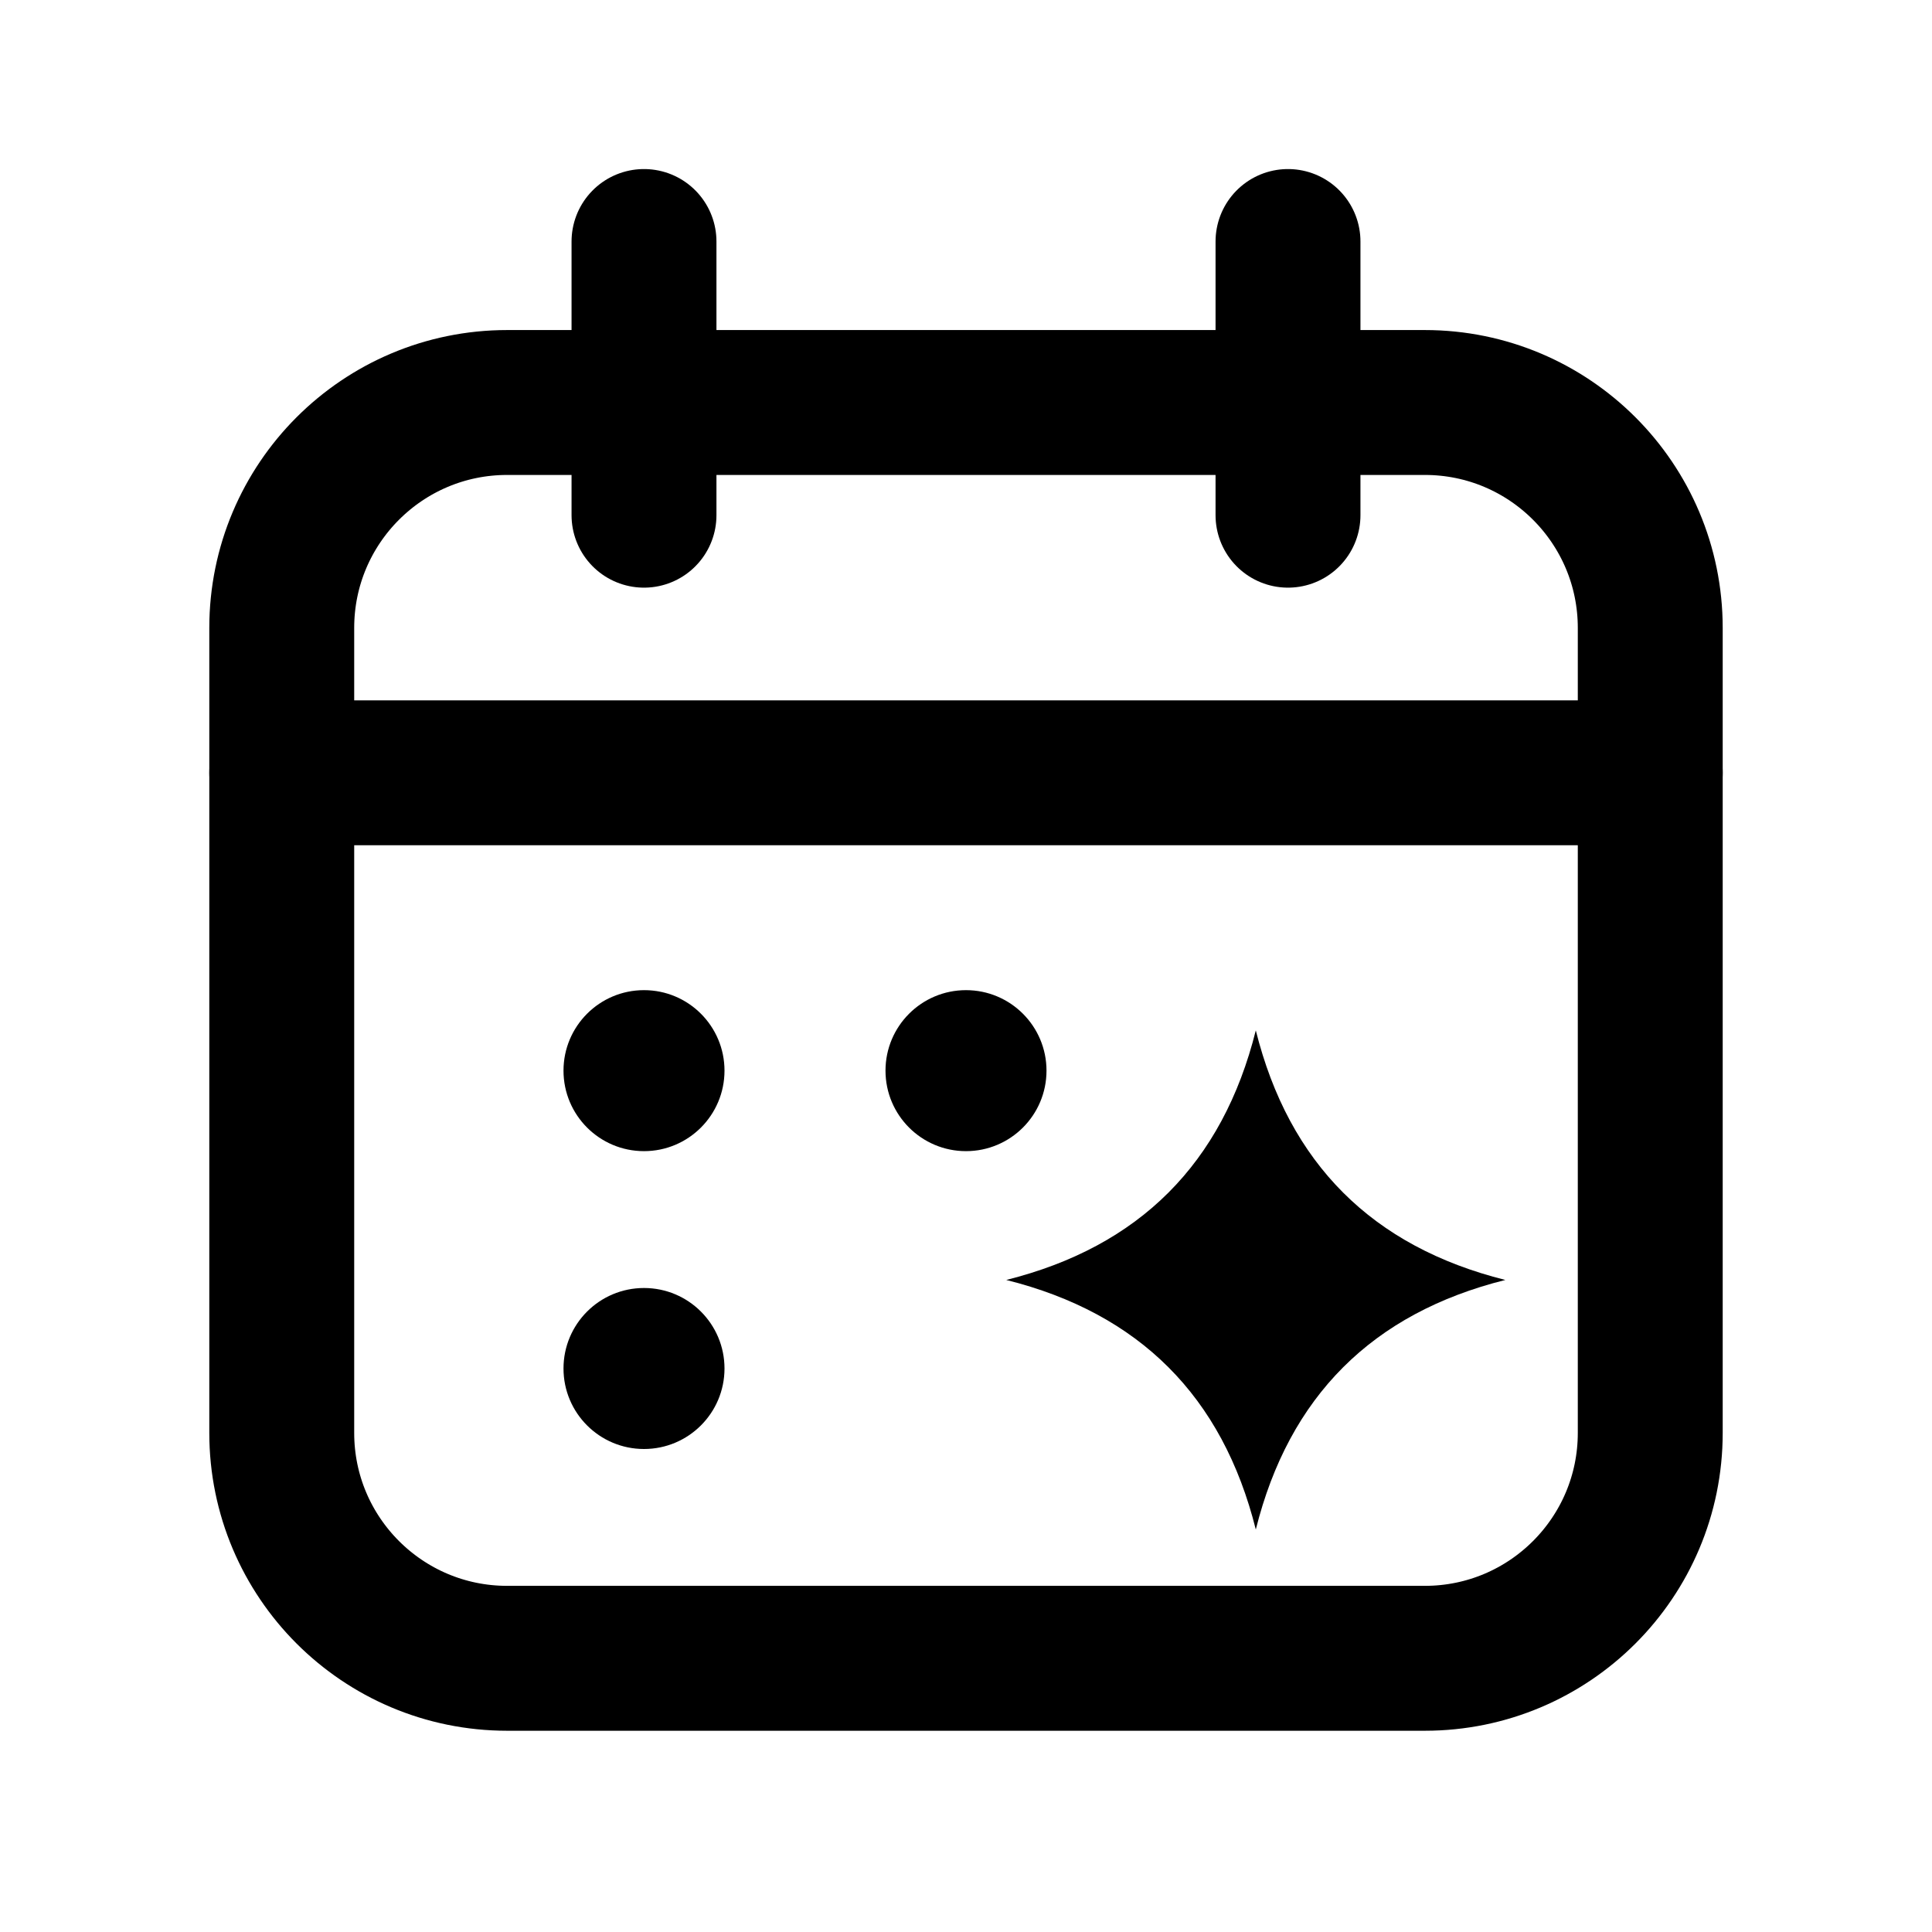
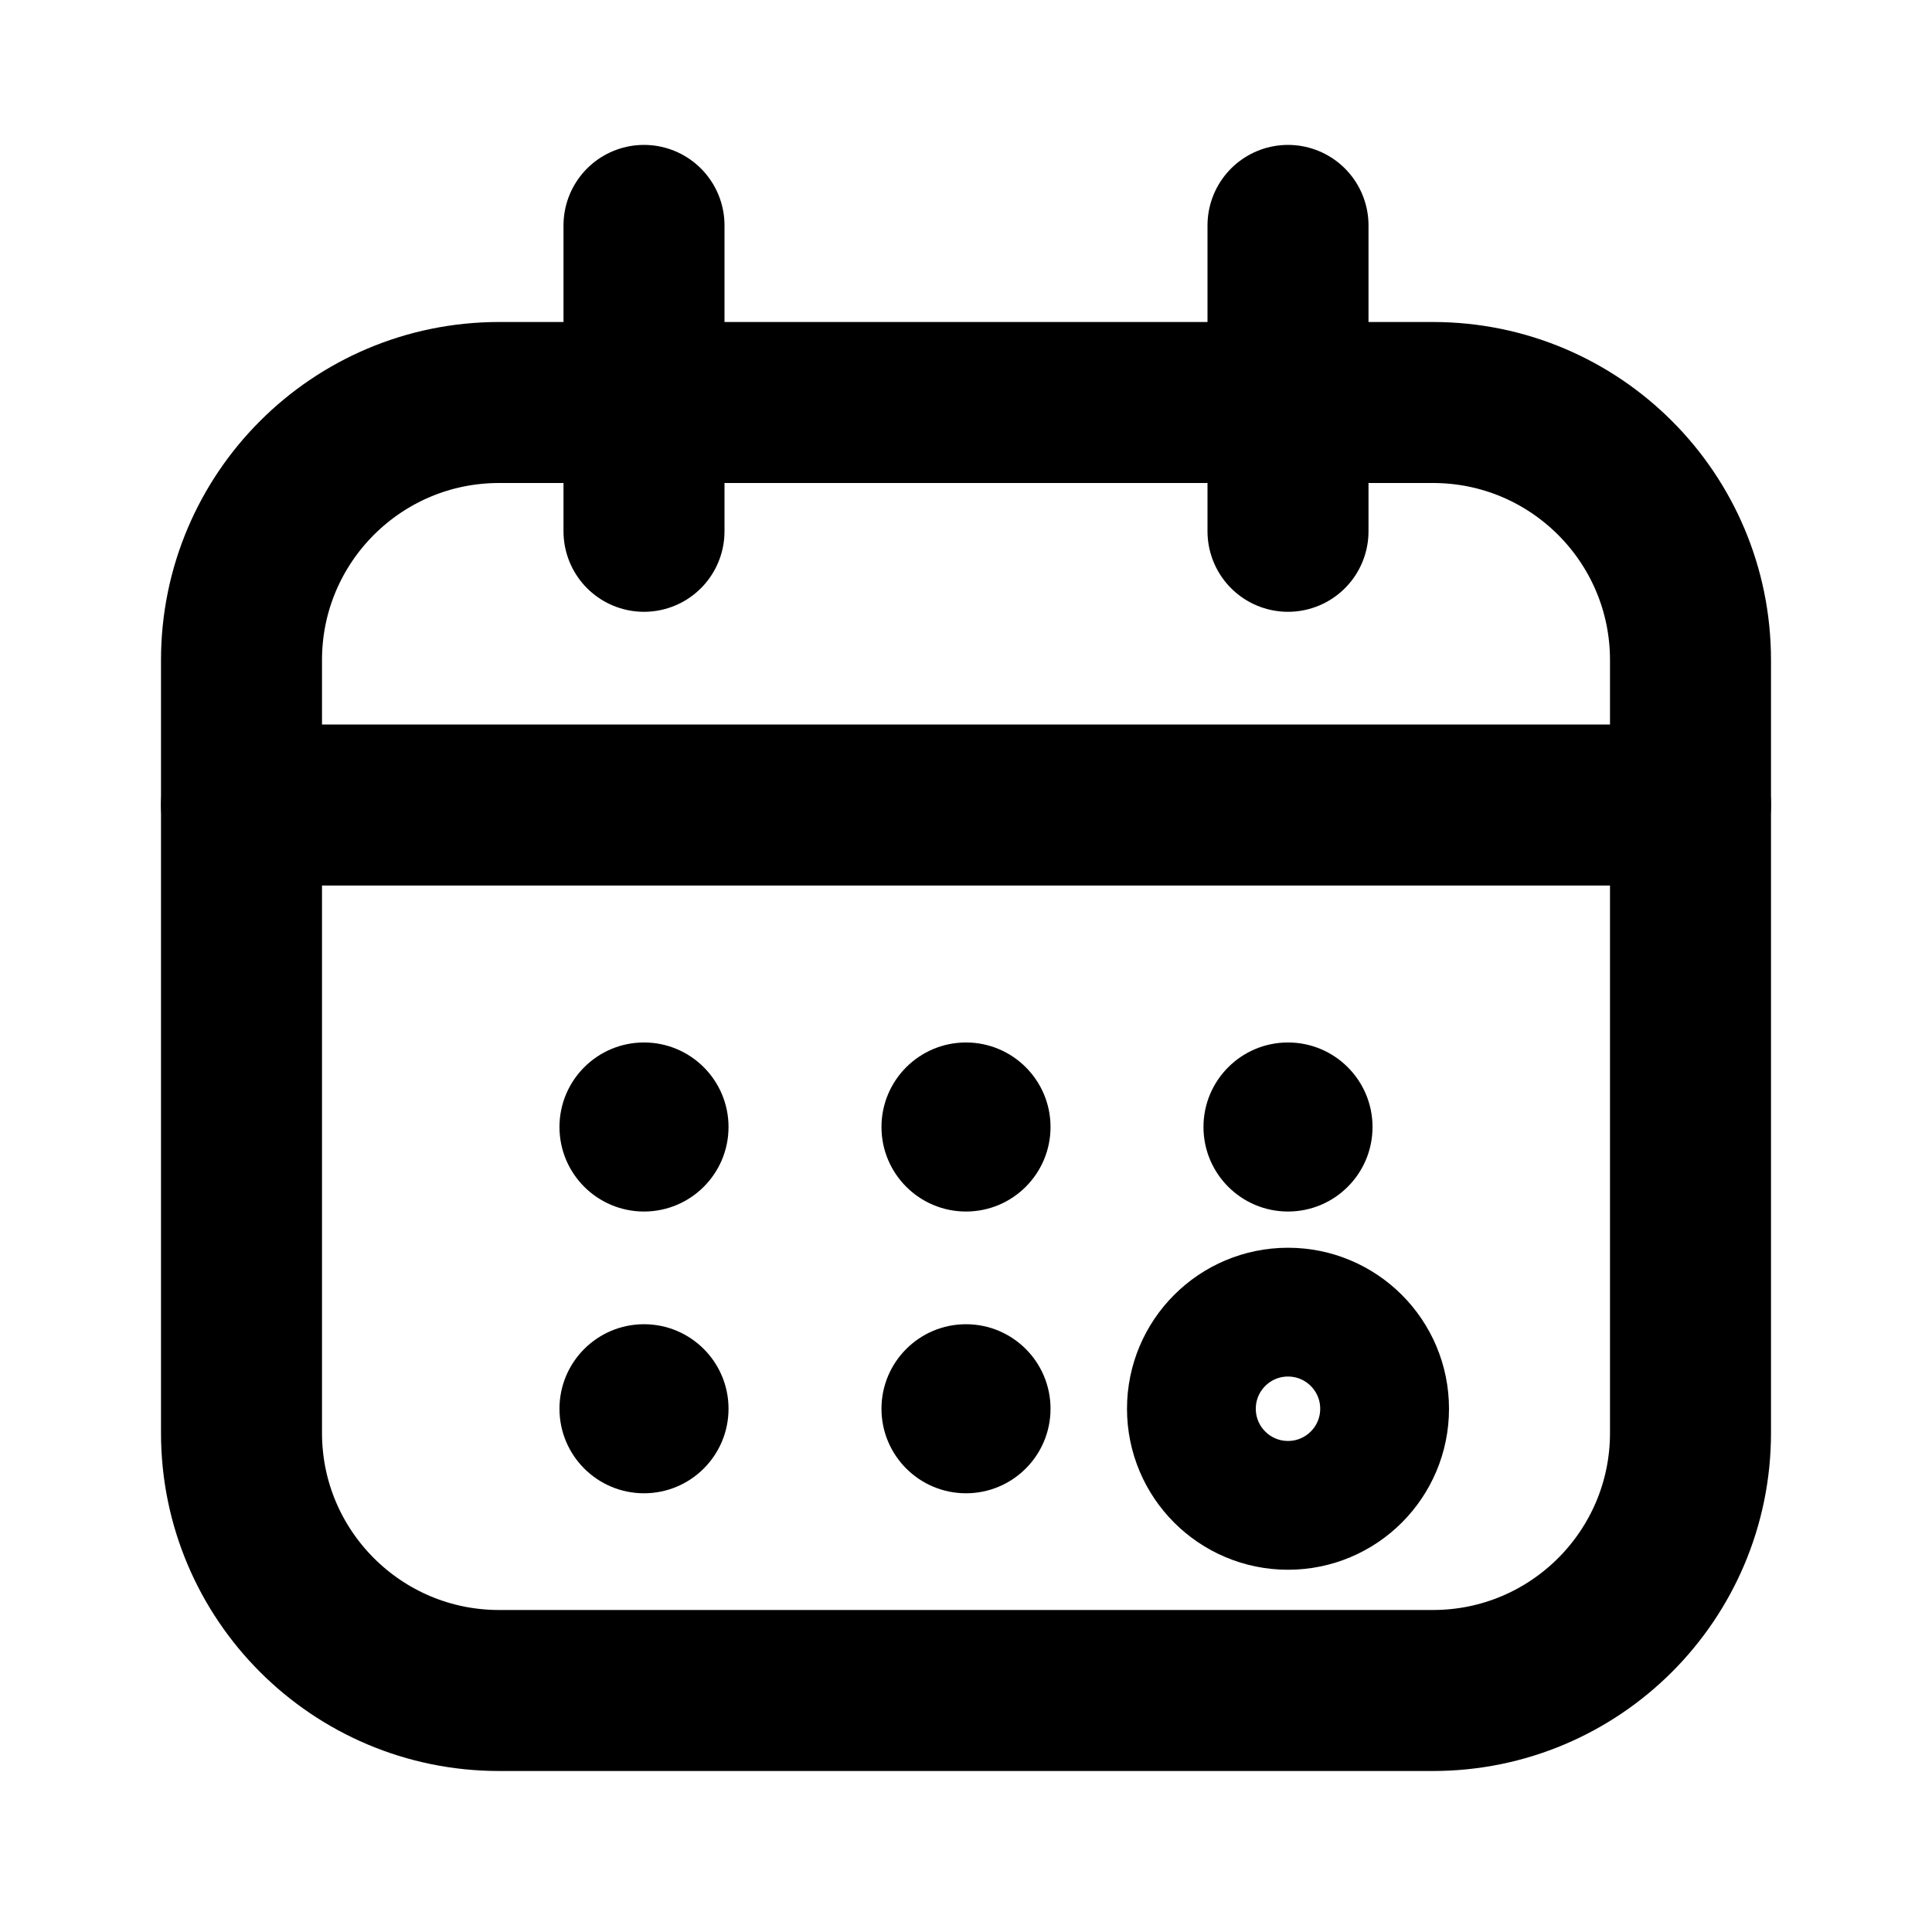
<svg xmlns="http://www.w3.org/2000/svg" width="24" height="24" viewBox="0 0 24 24">
-   <rect x="3.5" y="5" width="17" height="15.6" rx="2.8" fill="none" stroke="#000000" stroke-width="1.8" stroke-linecap="round" stroke-linejoin="round" />
-   <line x1="3.5" y1="9.6" x2="20.5" y2="9.6" fill="none" stroke="#000000" stroke-width="1.8" stroke-linecap="round" stroke-linejoin="round" />
-   <line x1="8" y1="3" x2="8" y2="6.4" fill="none" stroke="#000000" stroke-width="1.8" stroke-linecap="round" stroke-linejoin="round" />
-   <line x1="16" y1="3" x2="16" y2="6.4" fill="none" stroke="#000000" stroke-width="1.8" stroke-linecap="round" stroke-linejoin="round" />
-   <circle cx="8" cy="13.3" r="1" fill="#000000" stroke="none" />
-   <circle cx="12" cy="13.3" r="1" fill="#000000" stroke="none" />
-   <circle cx="8" cy="17" r="1" fill="#000000" stroke="none" />
-   <path d="M15.6,12.8 Q16.22,15.28 18.7,15.9 Q16.22,16.52 15.6,19 Q14.98,16.52 12.5,15.9 Q14.98,15.28 15.6,12.8 Z" fill="#000000" stroke="none" />
+   <path d="M6.2,5 H17.8 A3.2,3.2 0 0 1 21,8.2 V17.8 A3.2,3.2 0 0 1 17.8,21 H6.2 A3.2,3.2 0 0 1 3,17.8 V8.2 A3.2,3.2 0 0 1 6.2,5 Z" fill="none" stroke="#000000" stroke-width="2" stroke-linecap="round" stroke-linejoin="round" />
+   <path d="M3,10 L21,10" fill="none" stroke="#000000" stroke-width="2" stroke-linecap="round" stroke-linejoin="round" />
+   <path d="M8,2.8 L8,6.6" fill="none" stroke="#000000" stroke-width="2" stroke-linecap="round" stroke-linejoin="round" />
+   <path d="M16,2.8 L16,6.6" fill="none" stroke="#000000" stroke-width="2" stroke-linecap="round" stroke-linejoin="round" />
+   <circle cx="8" cy="14" r="1.05" fill="#000000" stroke="none" />
+   <circle cx="12" cy="14" r="1.05" fill="#000000" stroke="none" />
+   <circle cx="16" cy="14" r="1.05" fill="#000000" stroke="none" />
+   <circle cx="8" cy="17.5" r="1.05" fill="#000000" stroke="none" />
+   <circle cx="12" cy="17.5" r="1.05" fill="#000000" stroke="none" />
+   <circle cx="16" cy="17.5" r="1.2" fill="none" stroke="#000000" stroke-width="1.6" stroke-linecap="round" stroke-linejoin="round" />
</svg>
